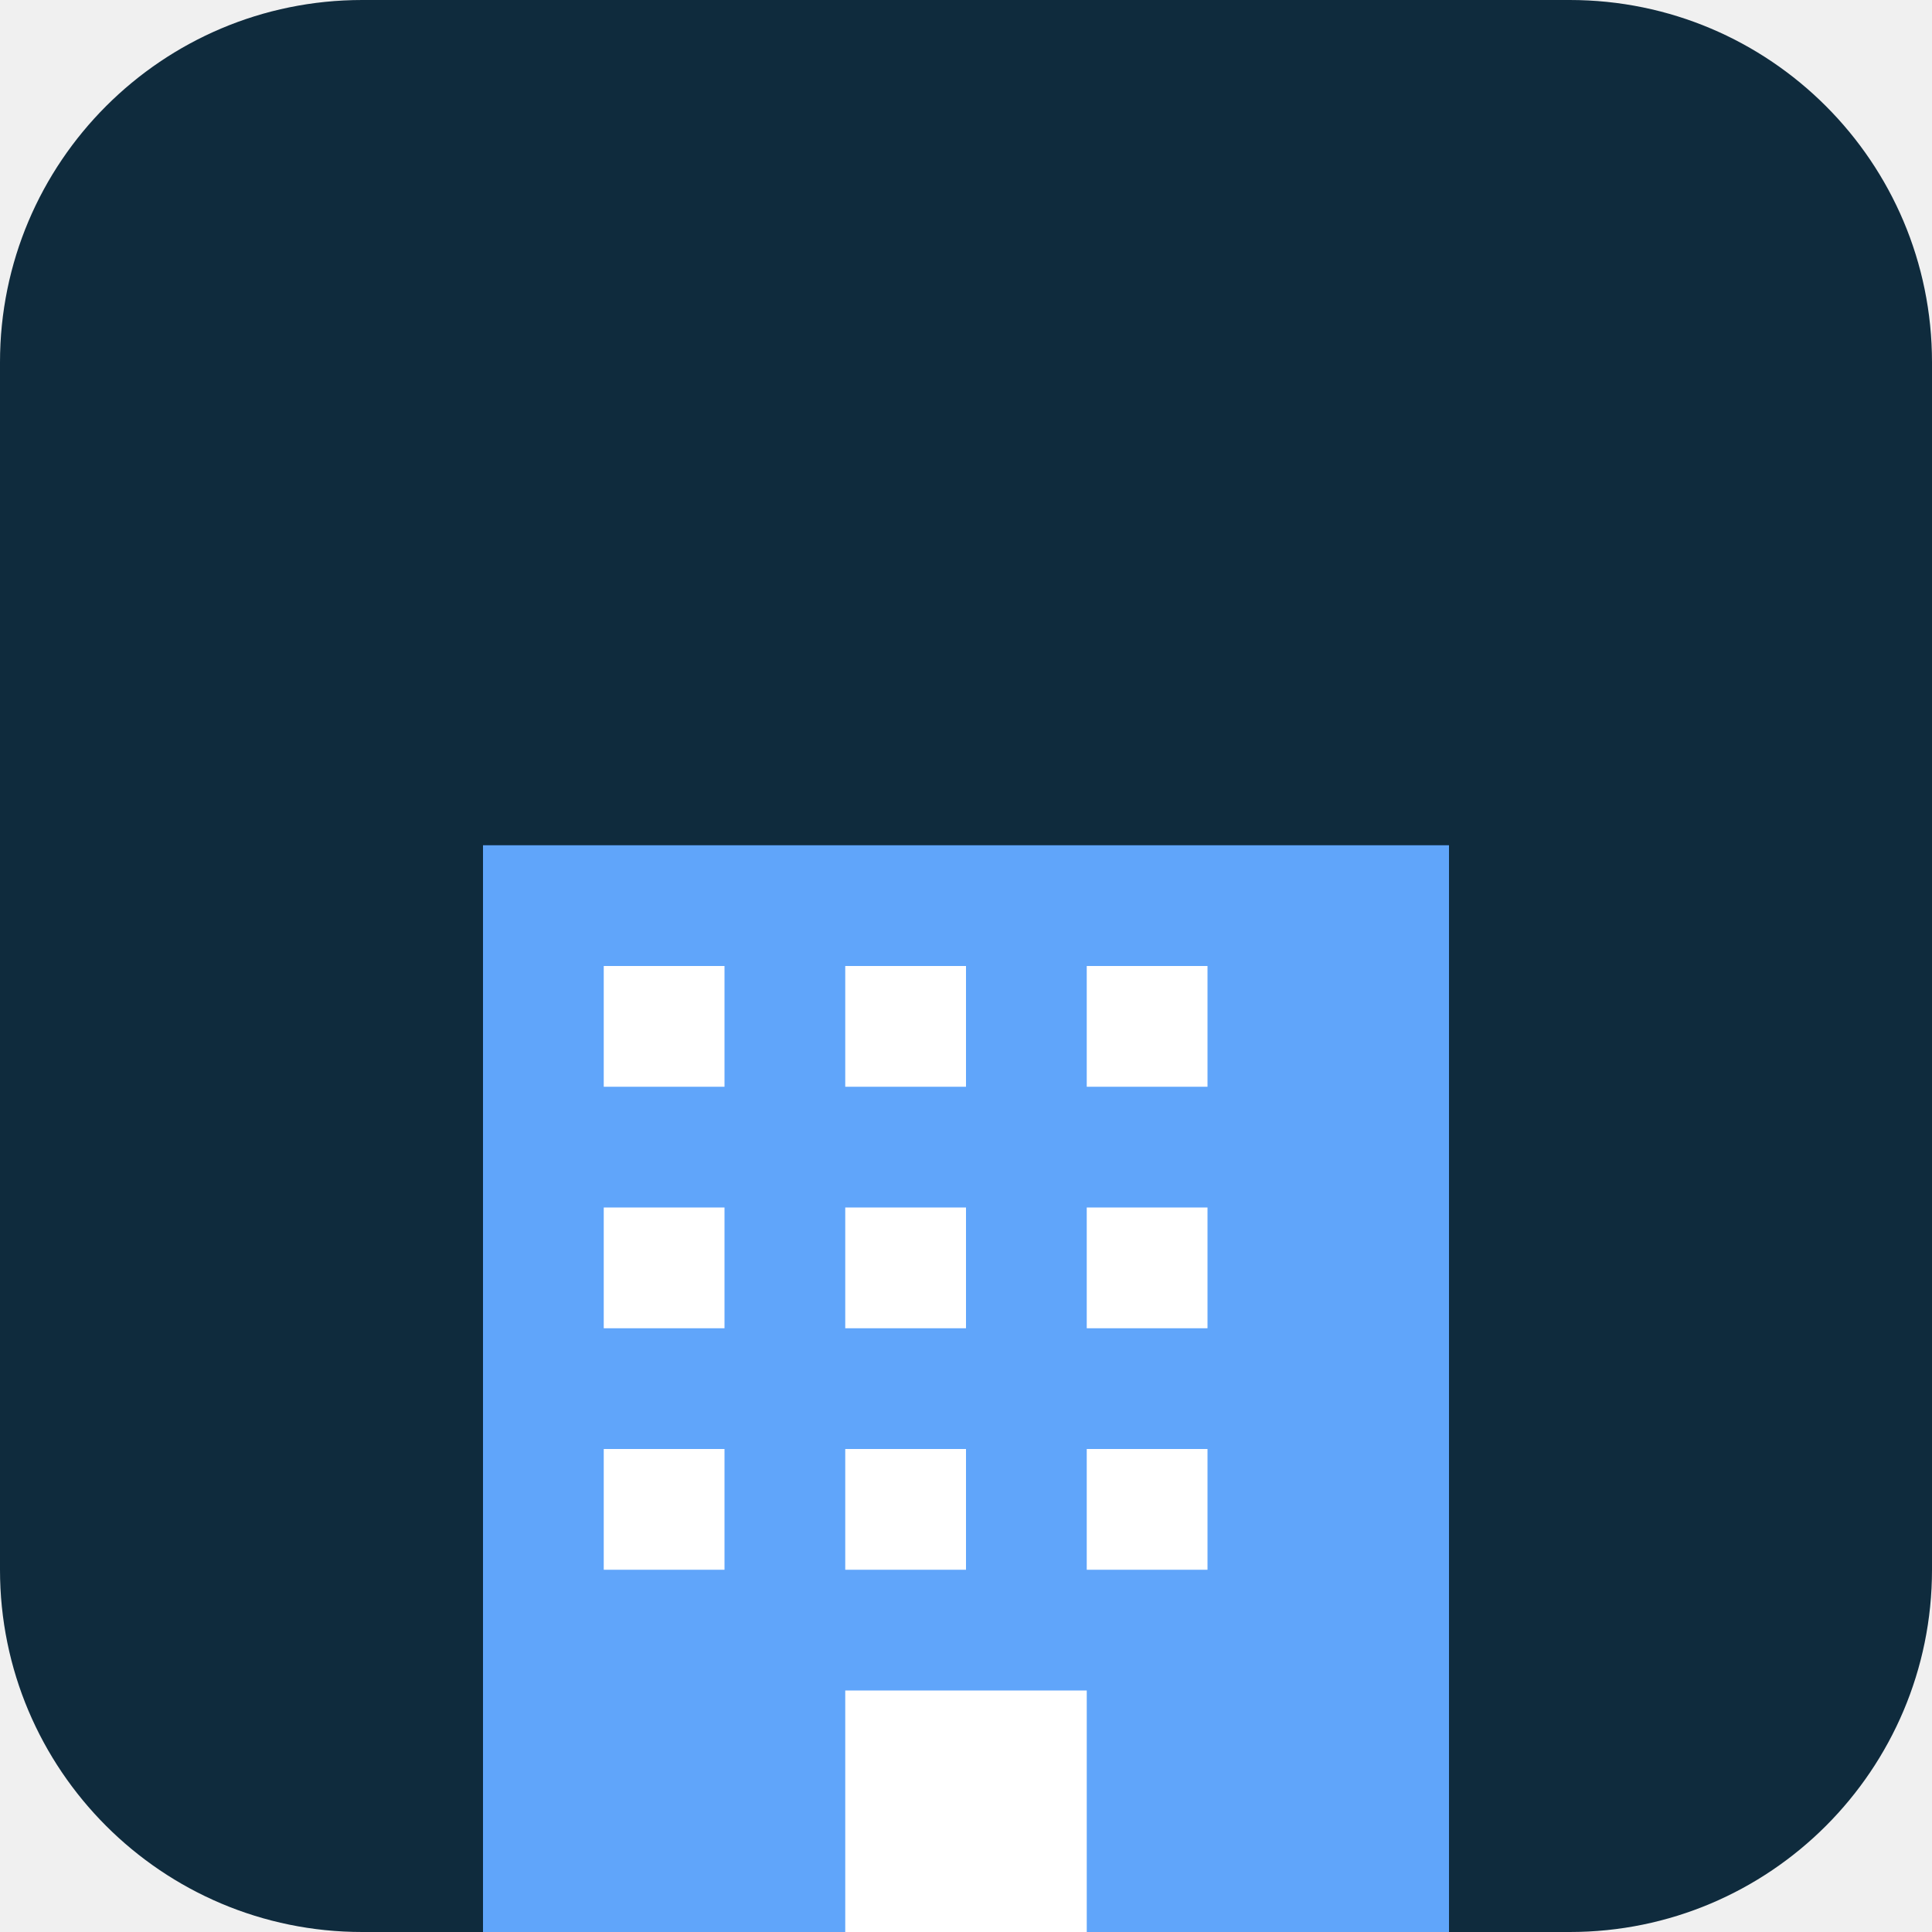
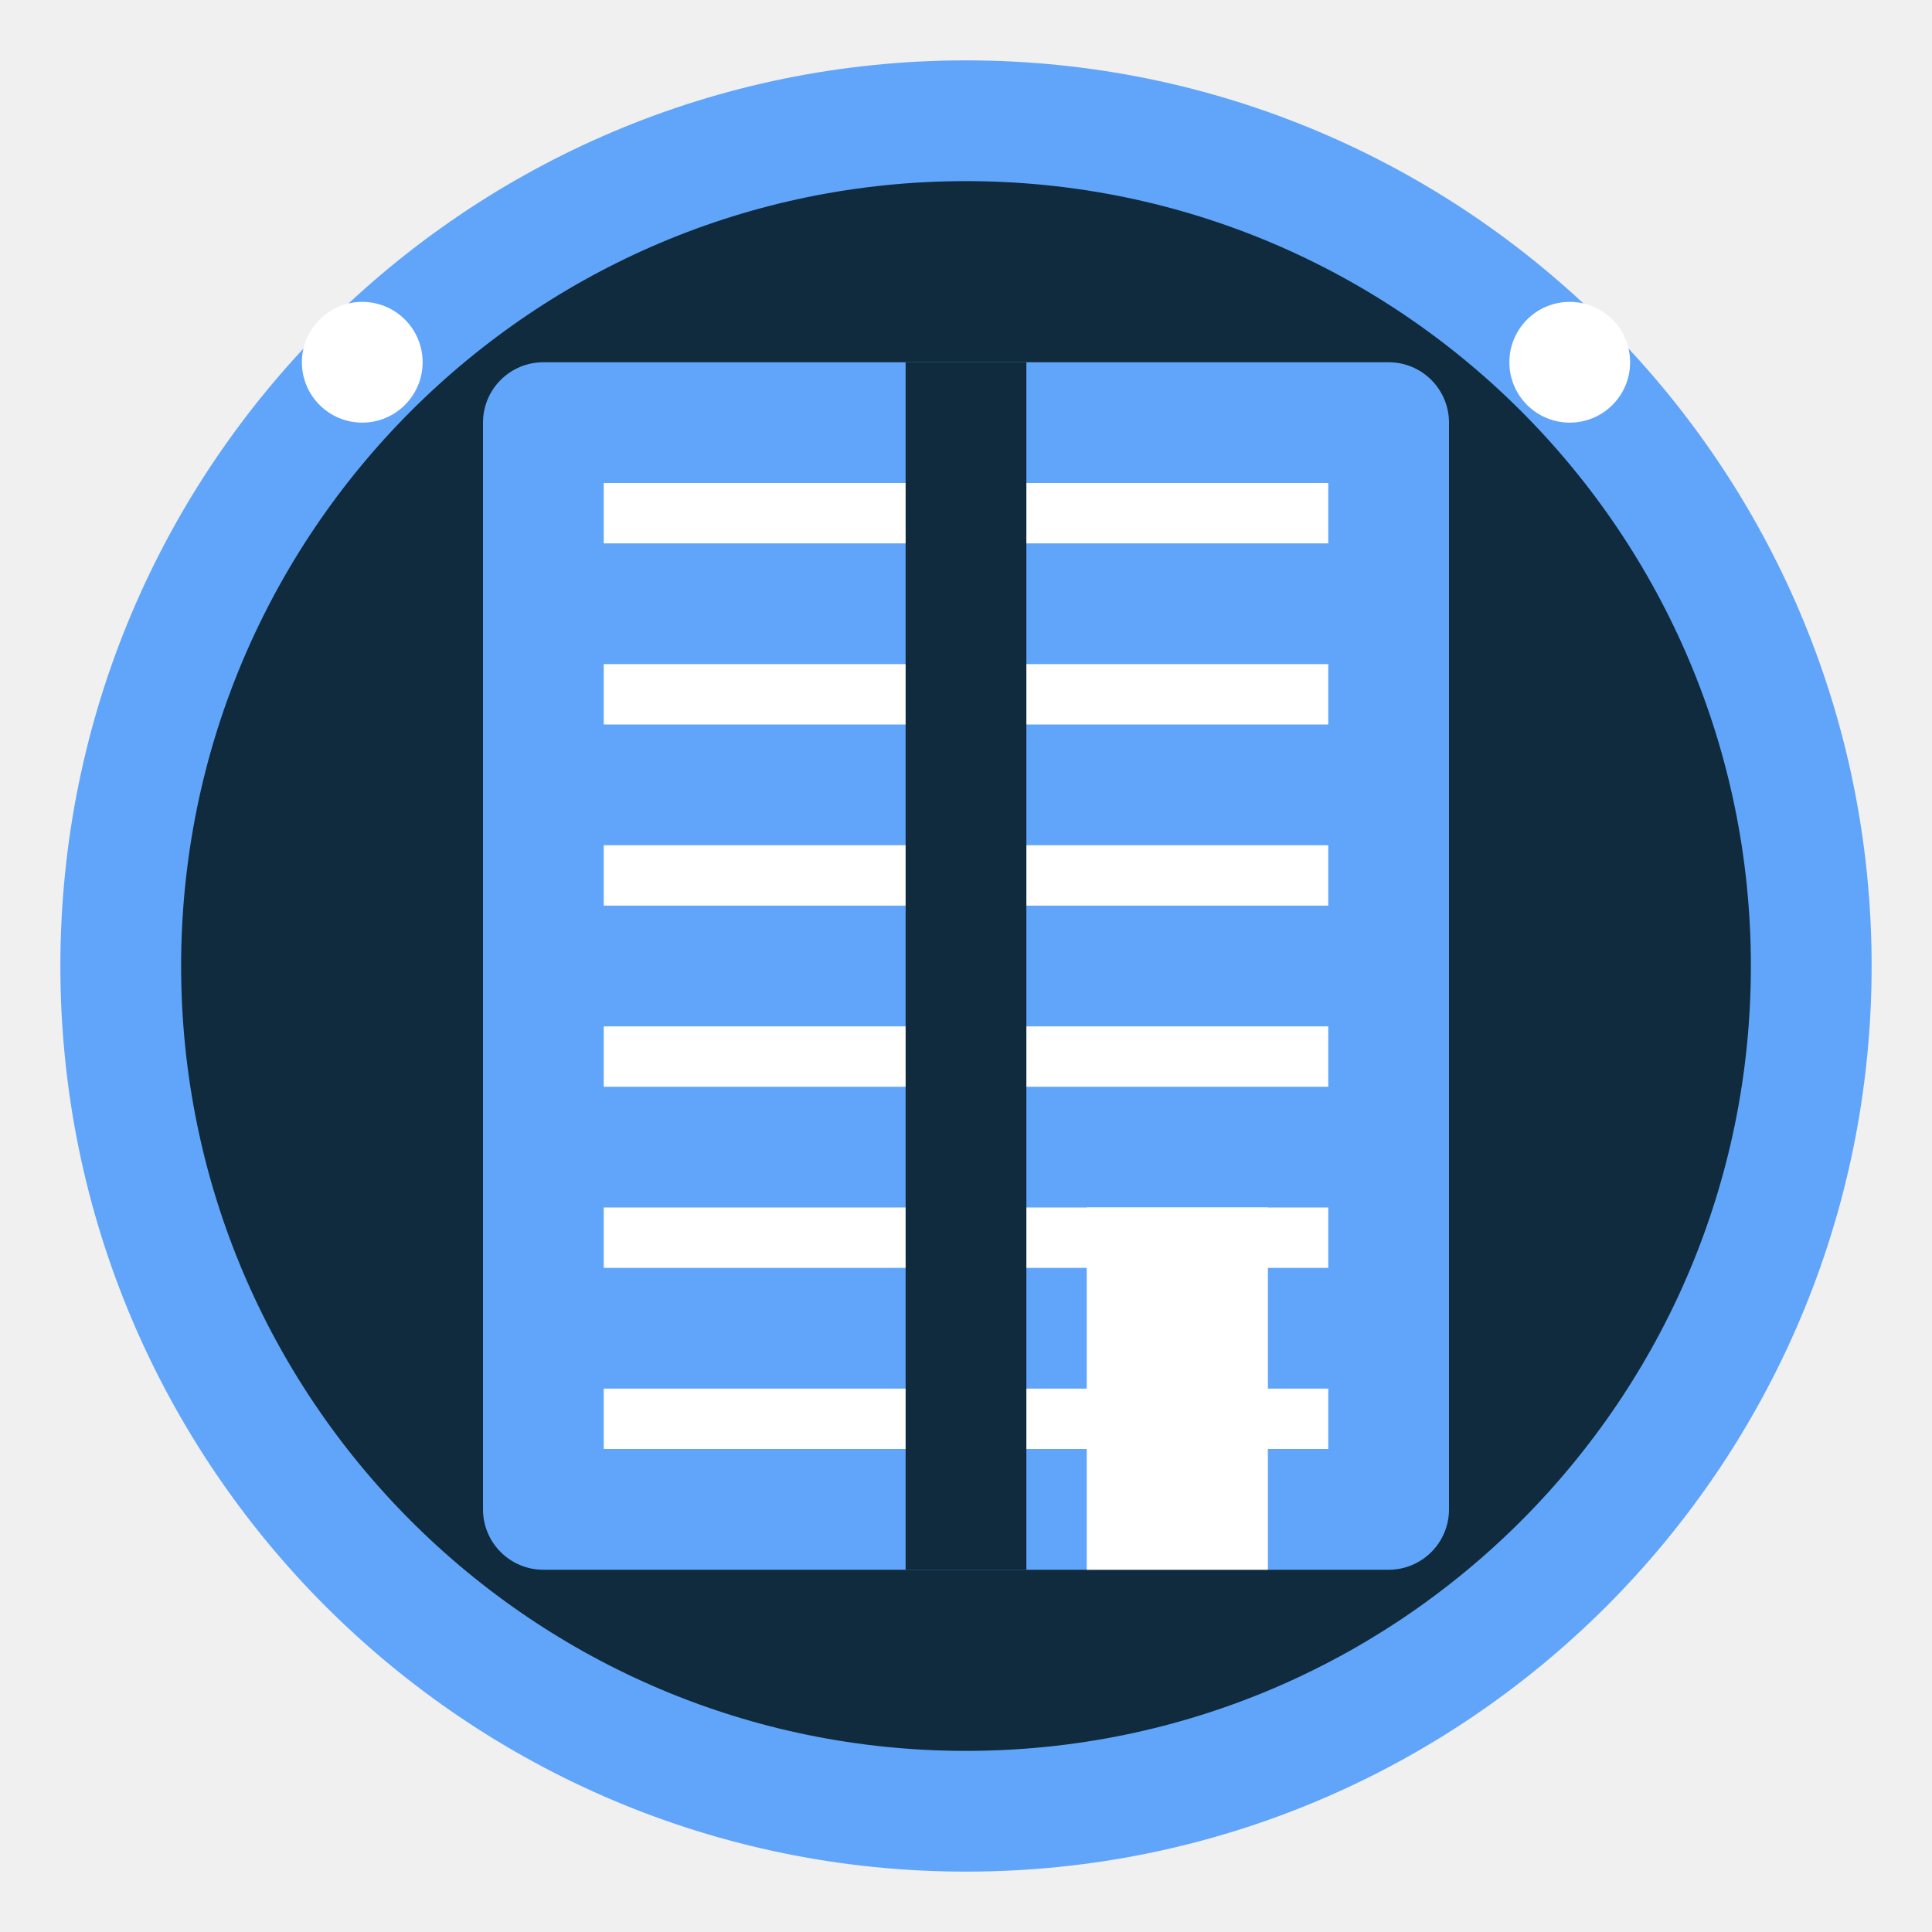
<svg xmlns="http://www.w3.org/2000/svg" width="32" height="32" viewBox="0 0 32 32">
-   <rect width="32" height="32" rx="6" fill="#0f2b3d" />
-   <g transform="translate(8, 8)">
-     <rect x="0" y="6" width="16" height="18" fill="#60a5fa" />
-     <rect x="2" y="8" width="2" height="2" fill="#ffffff" />
-     <rect x="6" y="8" width="2" height="2" fill="#ffffff" />
-     <rect x="10" y="8" width="2" height="2" fill="#ffffff" />
-     <rect x="2" y="12" width="2" height="2" fill="#ffffff" />
-     <rect x="6" y="12" width="2" height="2" fill="#ffffff" />
-     <rect x="10" y="12" width="2" height="2" fill="#ffffff" />
-     <rect x="2" y="16" width="2" height="2" fill="#ffffff" />
-     <rect x="6" y="16" width="2" height="2" fill="#ffffff" />
-     <rect x="10" y="16" width="2" height="2" fill="#ffffff" />
-     <rect x="6" y="20" width="4" height="4" fill="#ffffff" />
+   <circle cx="16" cy="16" r="14" fill="#0f2b3d" stroke="#60a5fa" stroke-width="2" />
+   <g transform="translate(16, 16)">
+     <rect x="-8" y="-10" width="16" height="20" fill="#60a5fa" rx="1" />
+     <rect x="-6" y="-8" width="12" height="1" fill="#ffffff" />
+     <rect x="-6" y="-5" width="12" height="1" fill="#ffffff" />
+     <rect x="-6" y="-2" width="12" height="1" fill="#ffffff" />
+     <rect x="-6" y="1" width="12" height="1" fill="#ffffff" />
+     <rect x="-6" y="4" width="12" height="1" fill="#ffffff" />
+     <rect x="-6" y="7" width="12" height="1" fill="#ffffff" />
+     <rect x="-1" y="-10" width="2" height="20" fill="#0f2b3d" />
+     <rect x="2" y="4" width="3" height="6" fill="#ffffff" />
  </g>
+   <circle cx="6" cy="6" r="1" fill="#ffffff" />
+   <circle cx="26" cy="6" r="1" fill="#ffffff" />
</svg>
